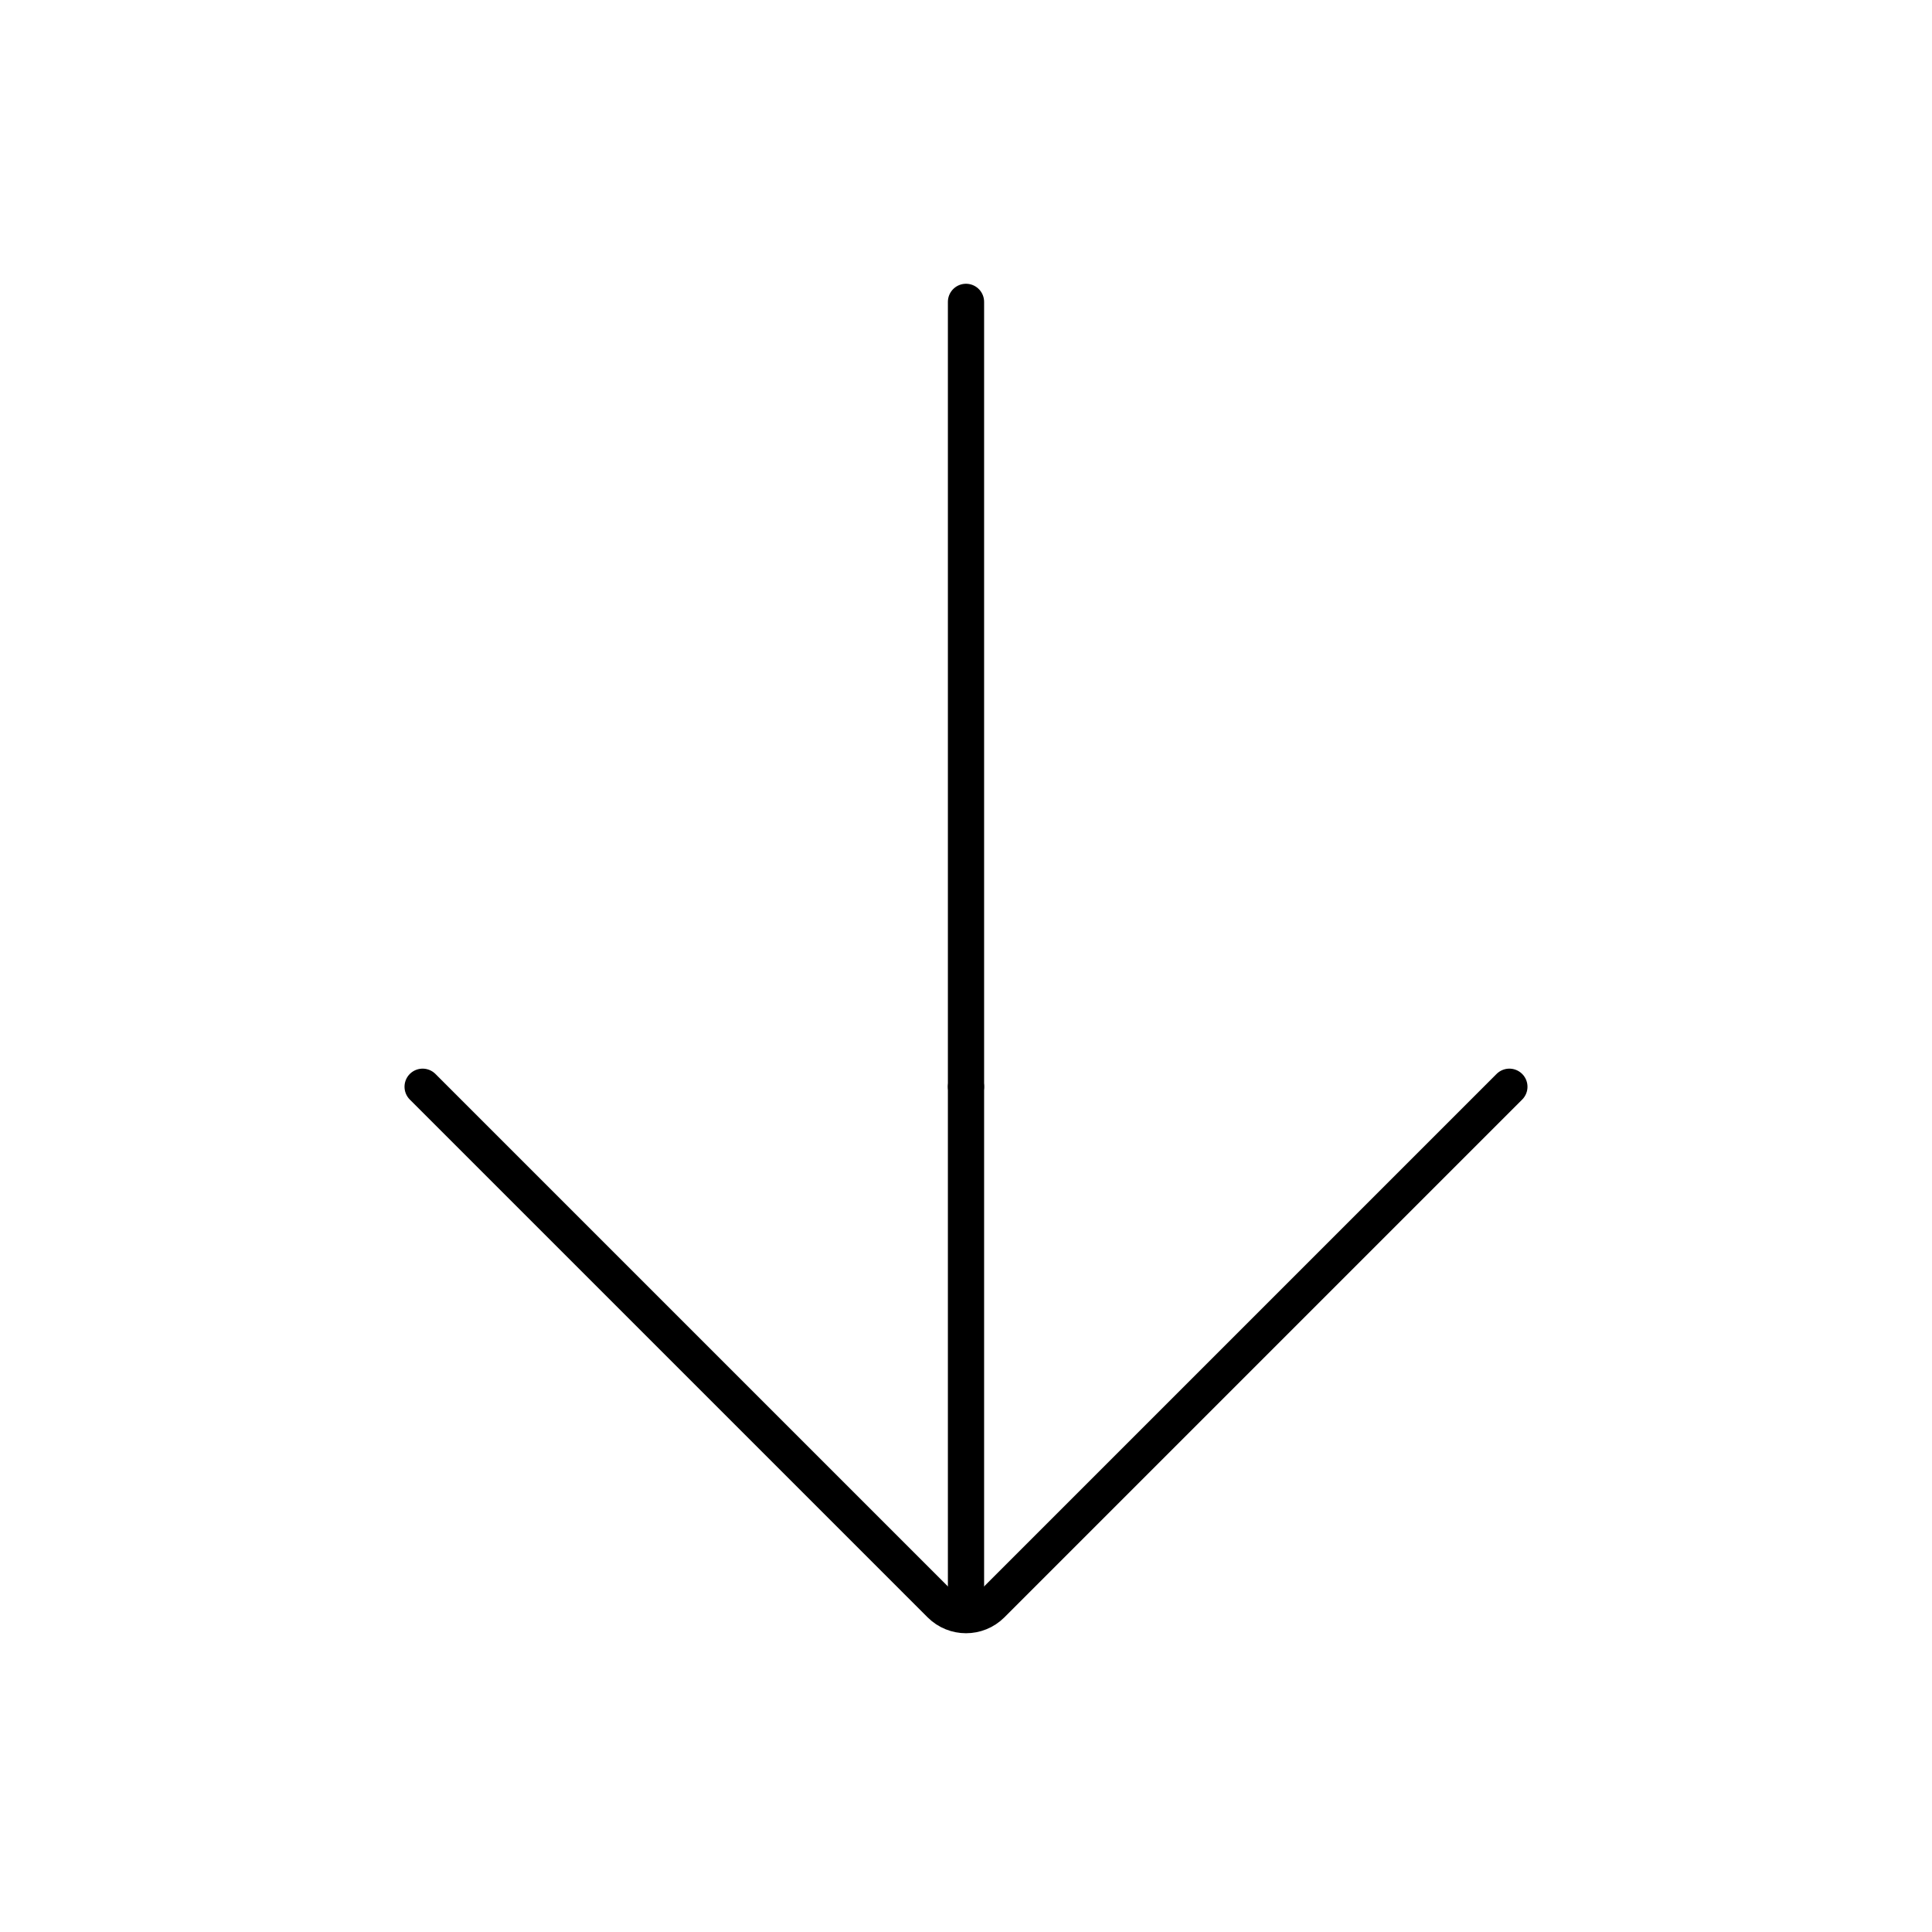
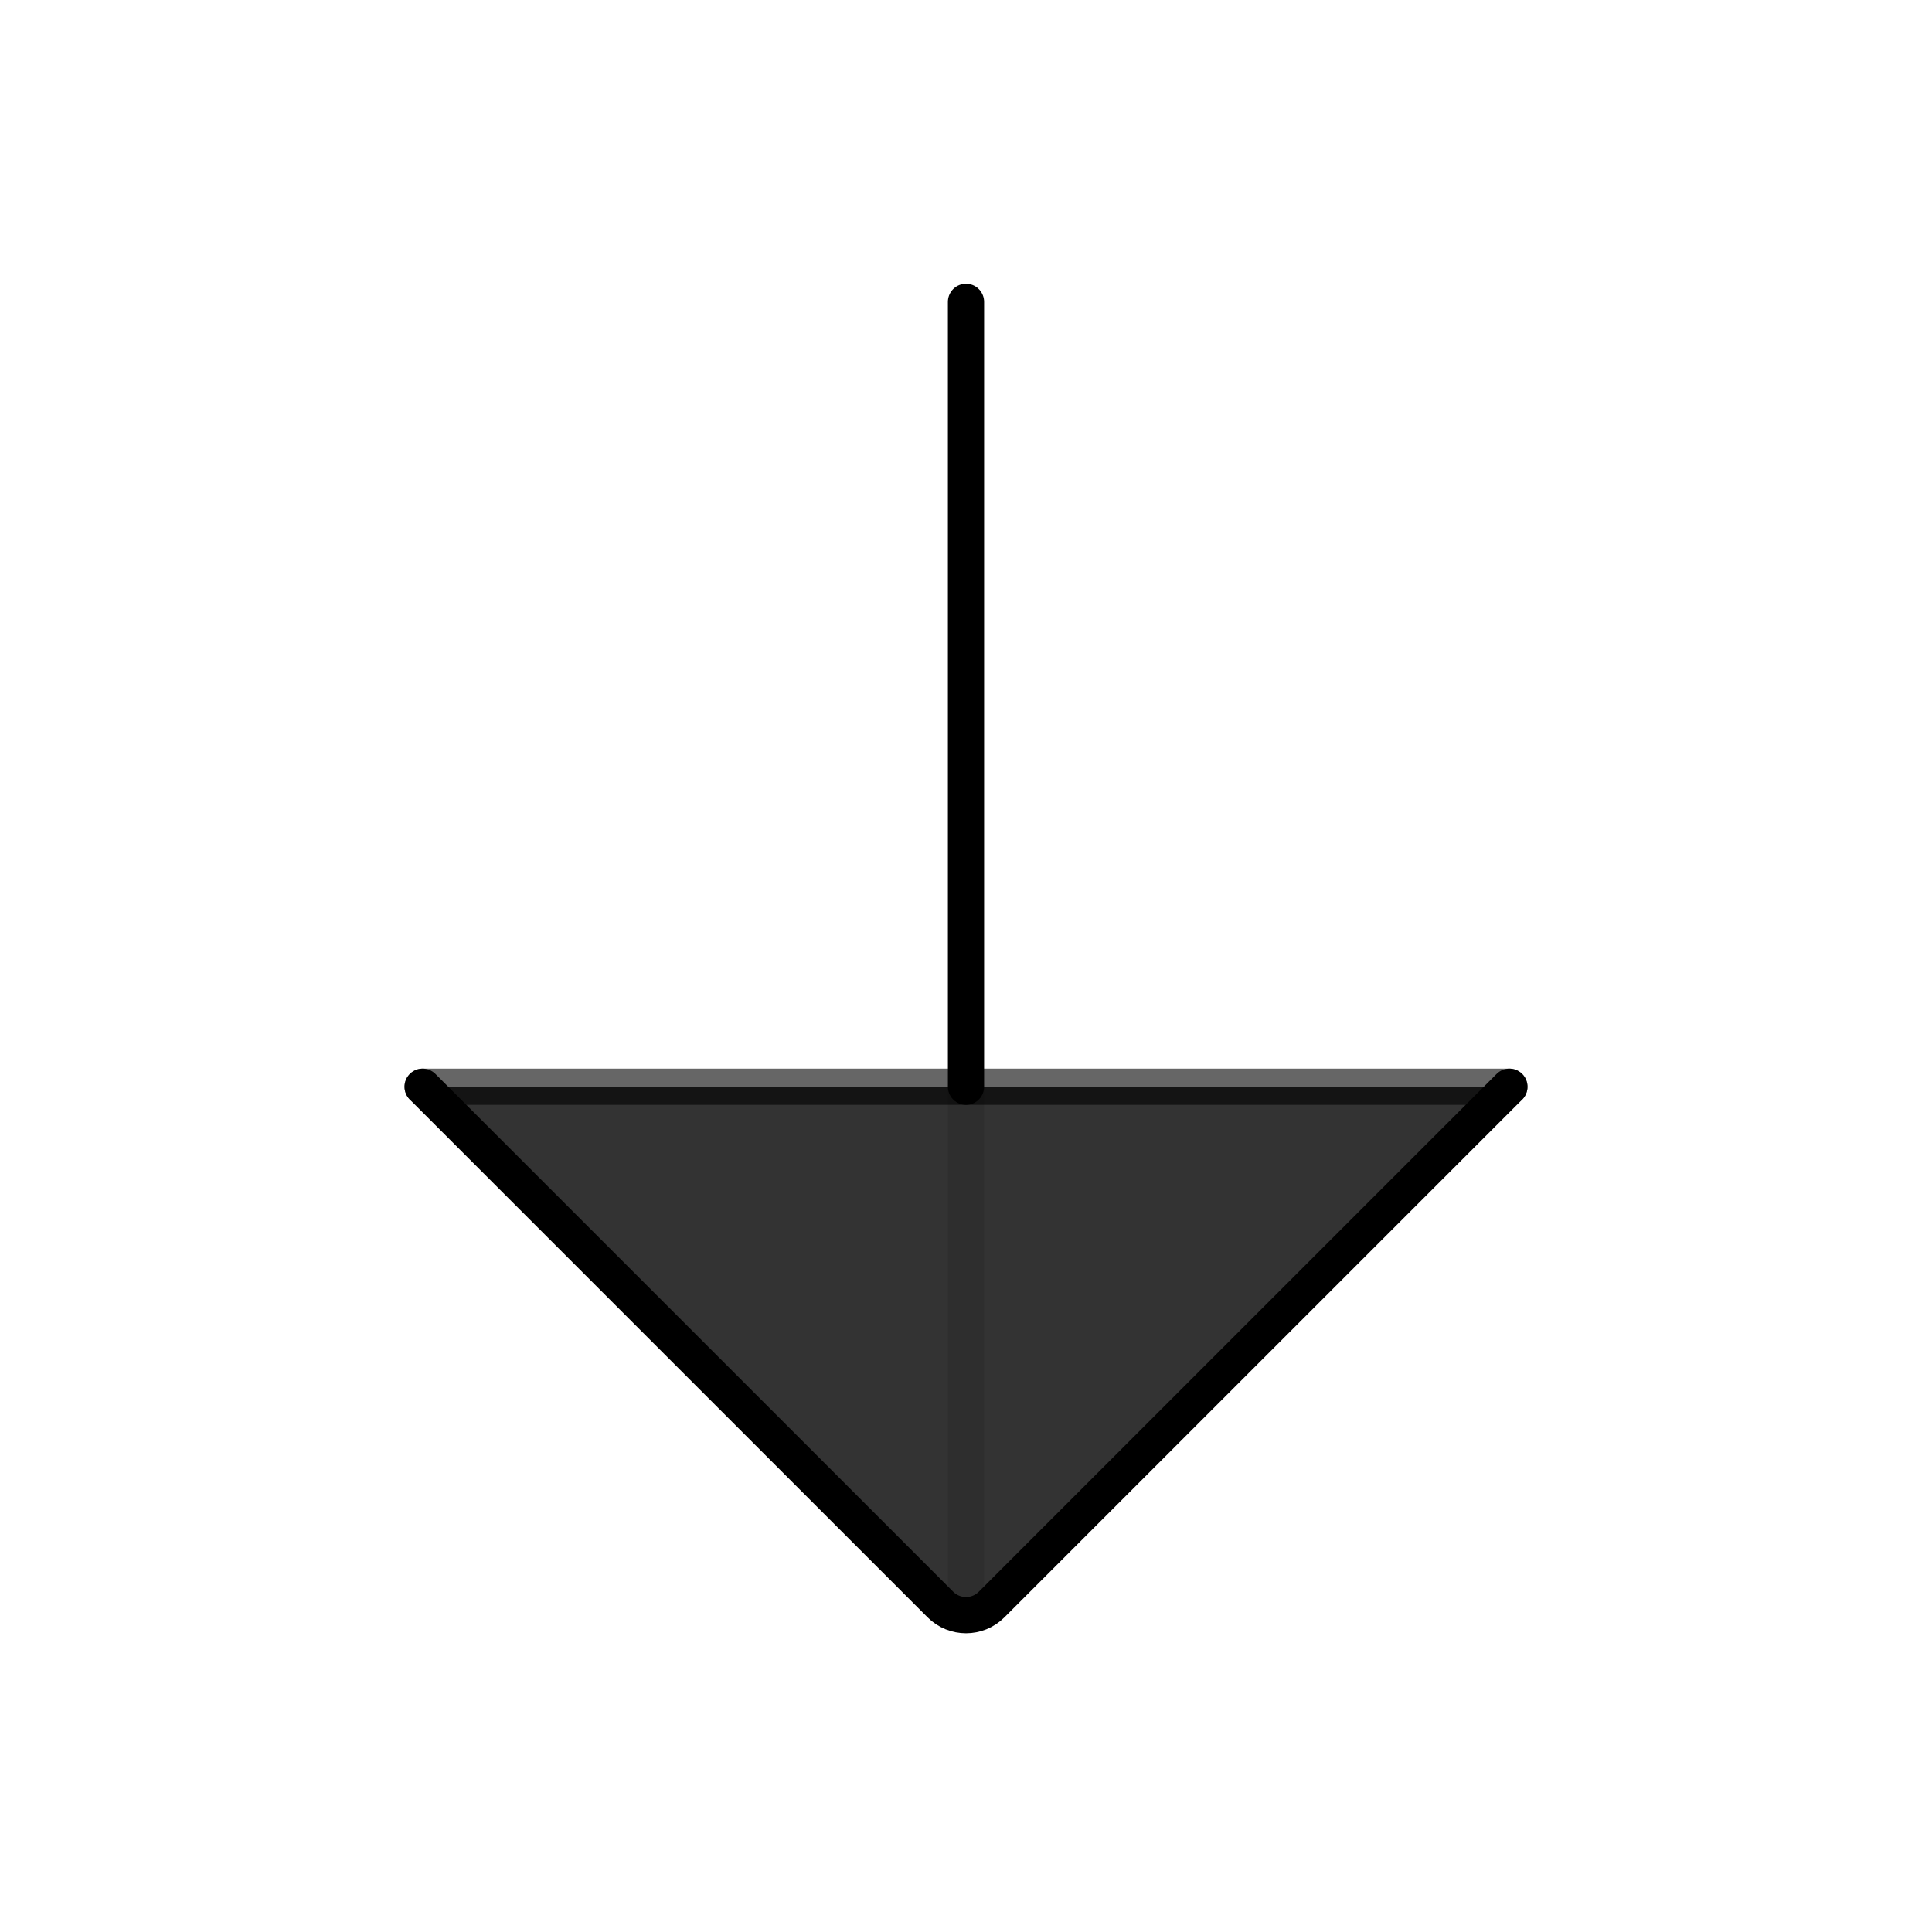
<svg xmlns="http://www.w3.org/2000/svg" width="32" height="32" viewBox="0 0 32 32" fill="none">
-   <path d="M7 18L15.576 26.576C15.81 26.81 16.19 26.81 16.424 26.576L25 18" stroke="black" stroke-width="0.6" stroke-linecap="round" stroke-linejoin="round" />
-   <path d="M16 18V5" stroke="black" stroke-width="0.6" stroke-linecap="round" stroke-linejoin="round" />
-   <path d="M16 18V26.5" stroke="black" stroke-width="0.6" stroke-linecap="round" stroke-linejoin="round" />
+   <g id="ArrowDown">
+     <g id="Arrow">
+       <path id="sk-bg--vector" opacity="0.8" d="M25 18L16 27L7 18H25Z" fill="black" />
+       <path id="sk-line--vector-1" d="M7 18L15.576 26.576C15.81 26.81 16.19 26.81 16.424 26.576L25 18" stroke="black" stroke-width="0.6" stroke-linecap="round" stroke-linejoin="round" />
+       <path id="sk-line--vector-2" d="M16 18V5" stroke="black" stroke-width="0.6" stroke-linecap="round" stroke-linejoin="round" />
+       <path id="sk-duotone-line--vector-15" opacity="0.6" d="M7 18H25" stroke="black" stroke-width="0.6" stroke-linecap="round" stroke-linejoin="round" />
+       <path id="sk-line--vector-16" opacity="0.1" d="M16 18V26.5" stroke="black" stroke-width="0.6" stroke-linecap="round" stroke-linejoin="round" />
+     </g>
+   </g>
</svg>
